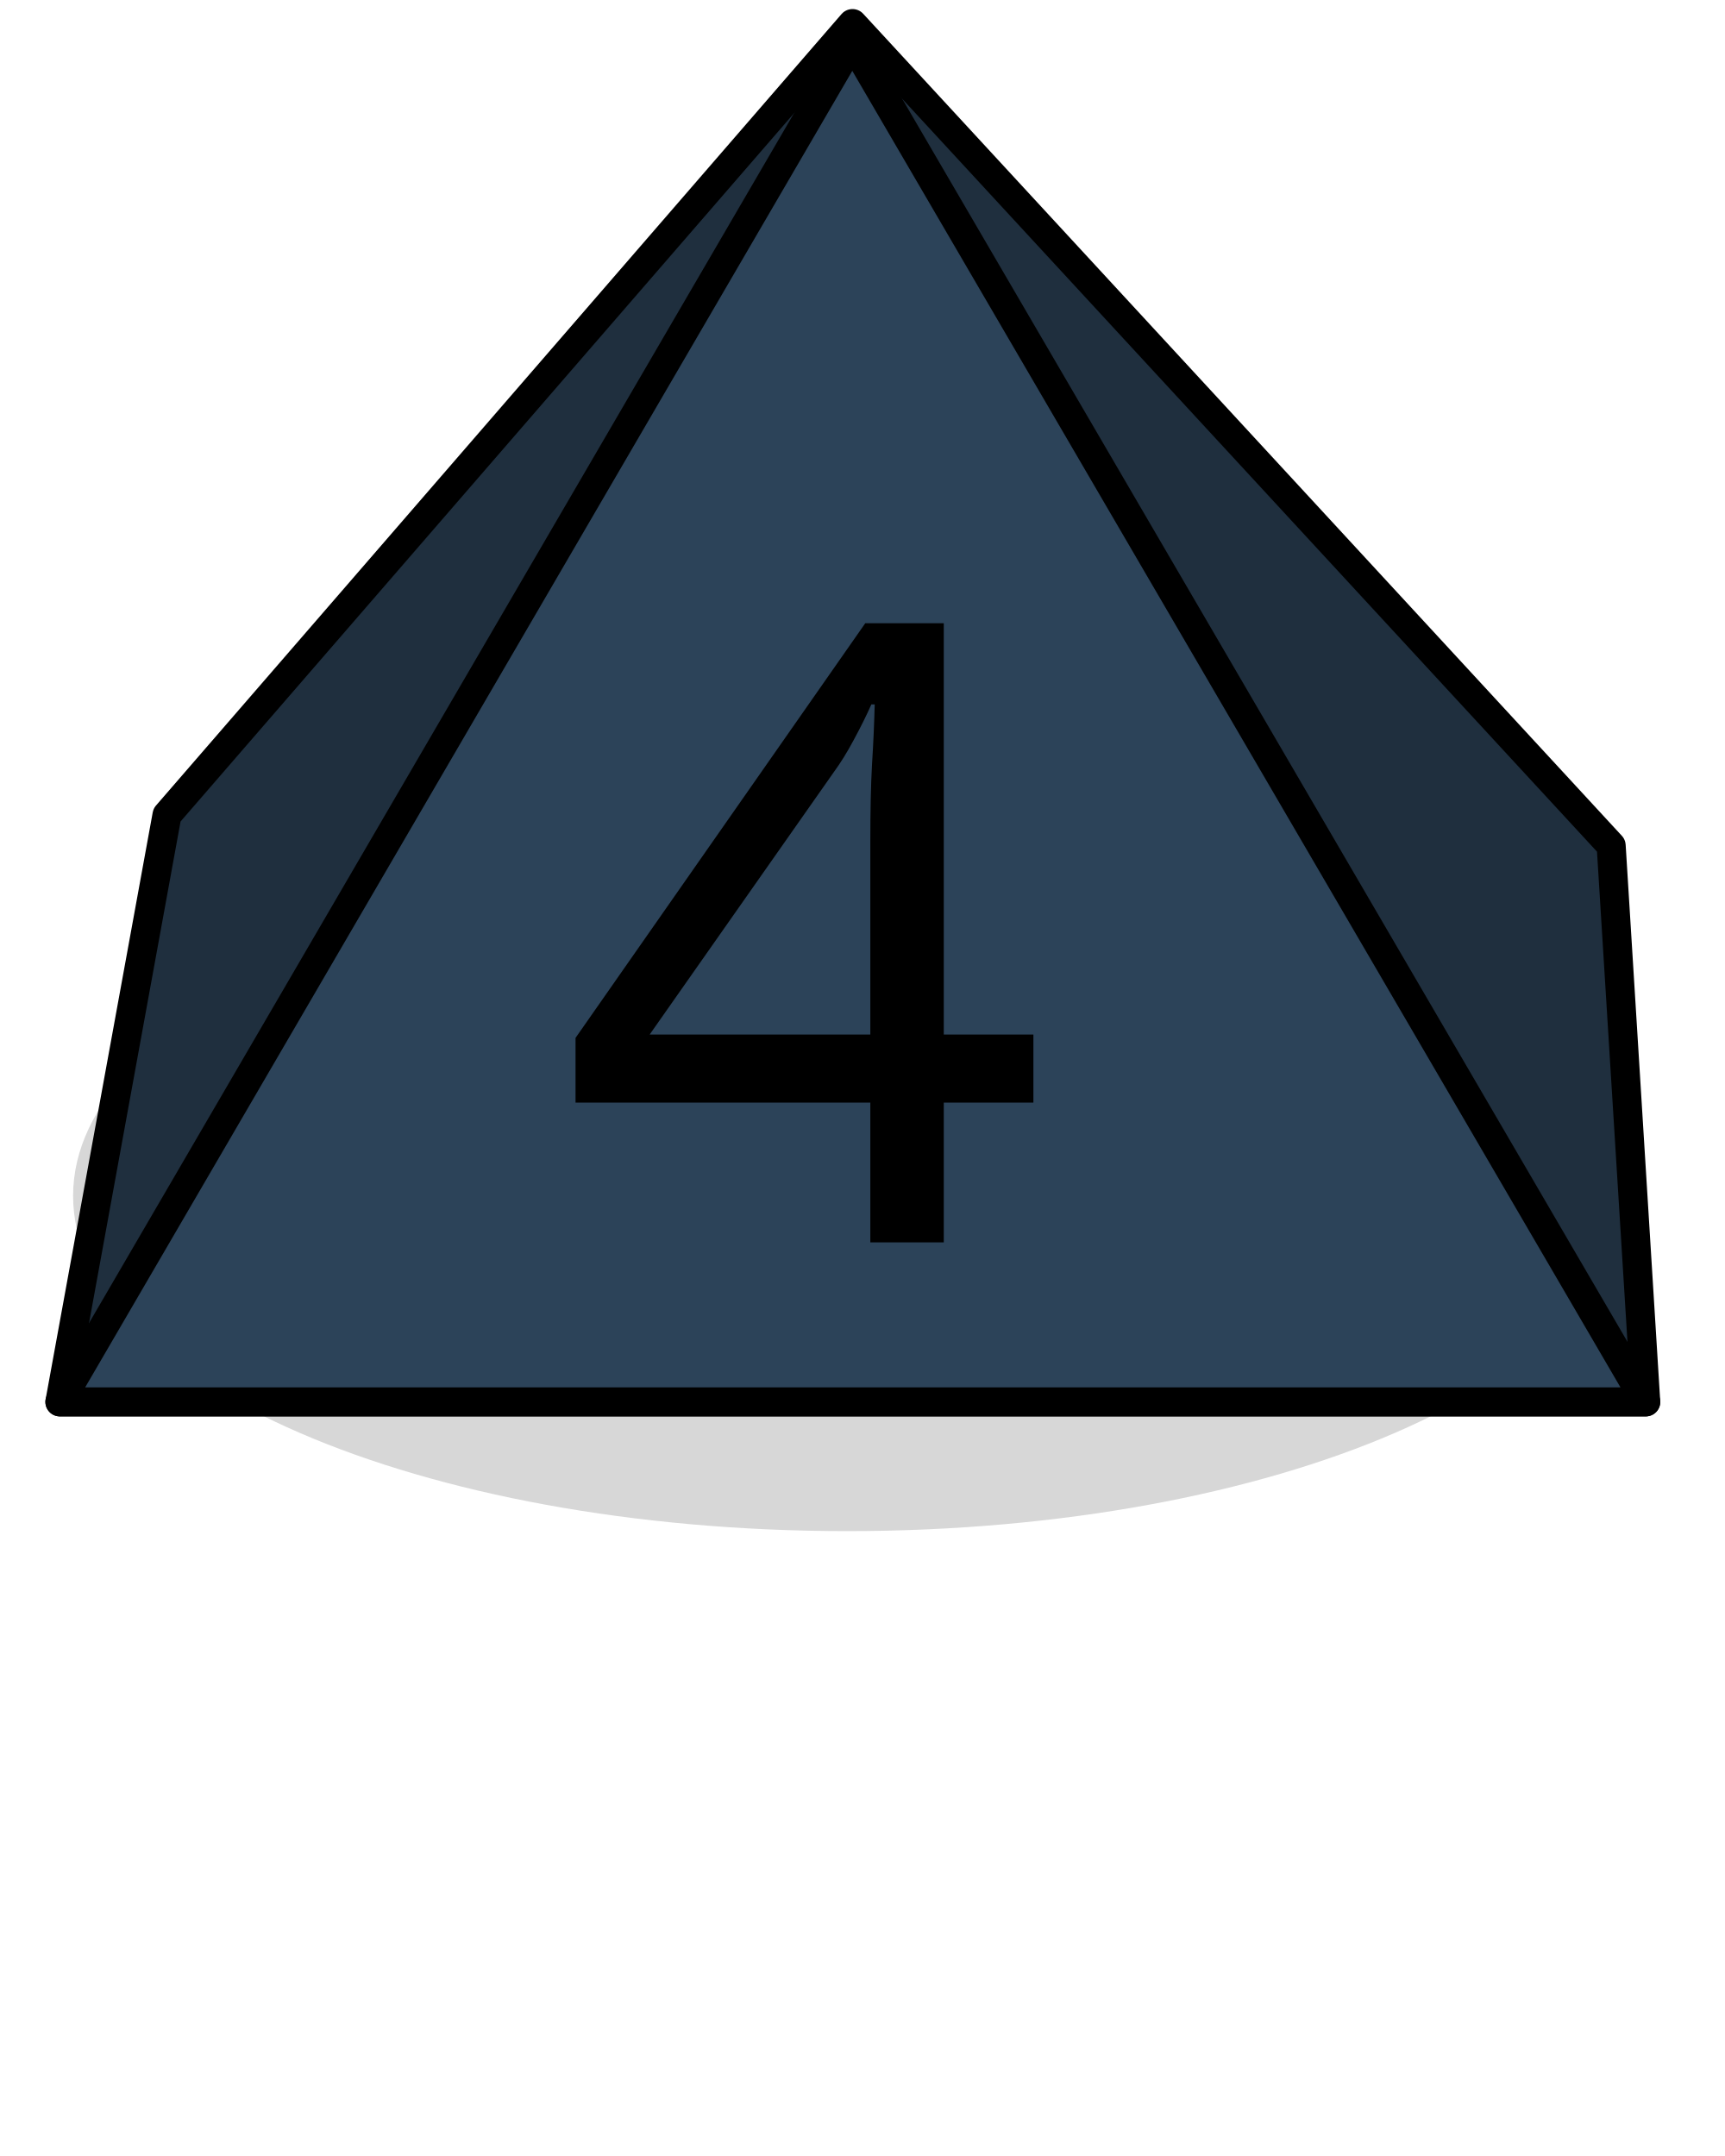
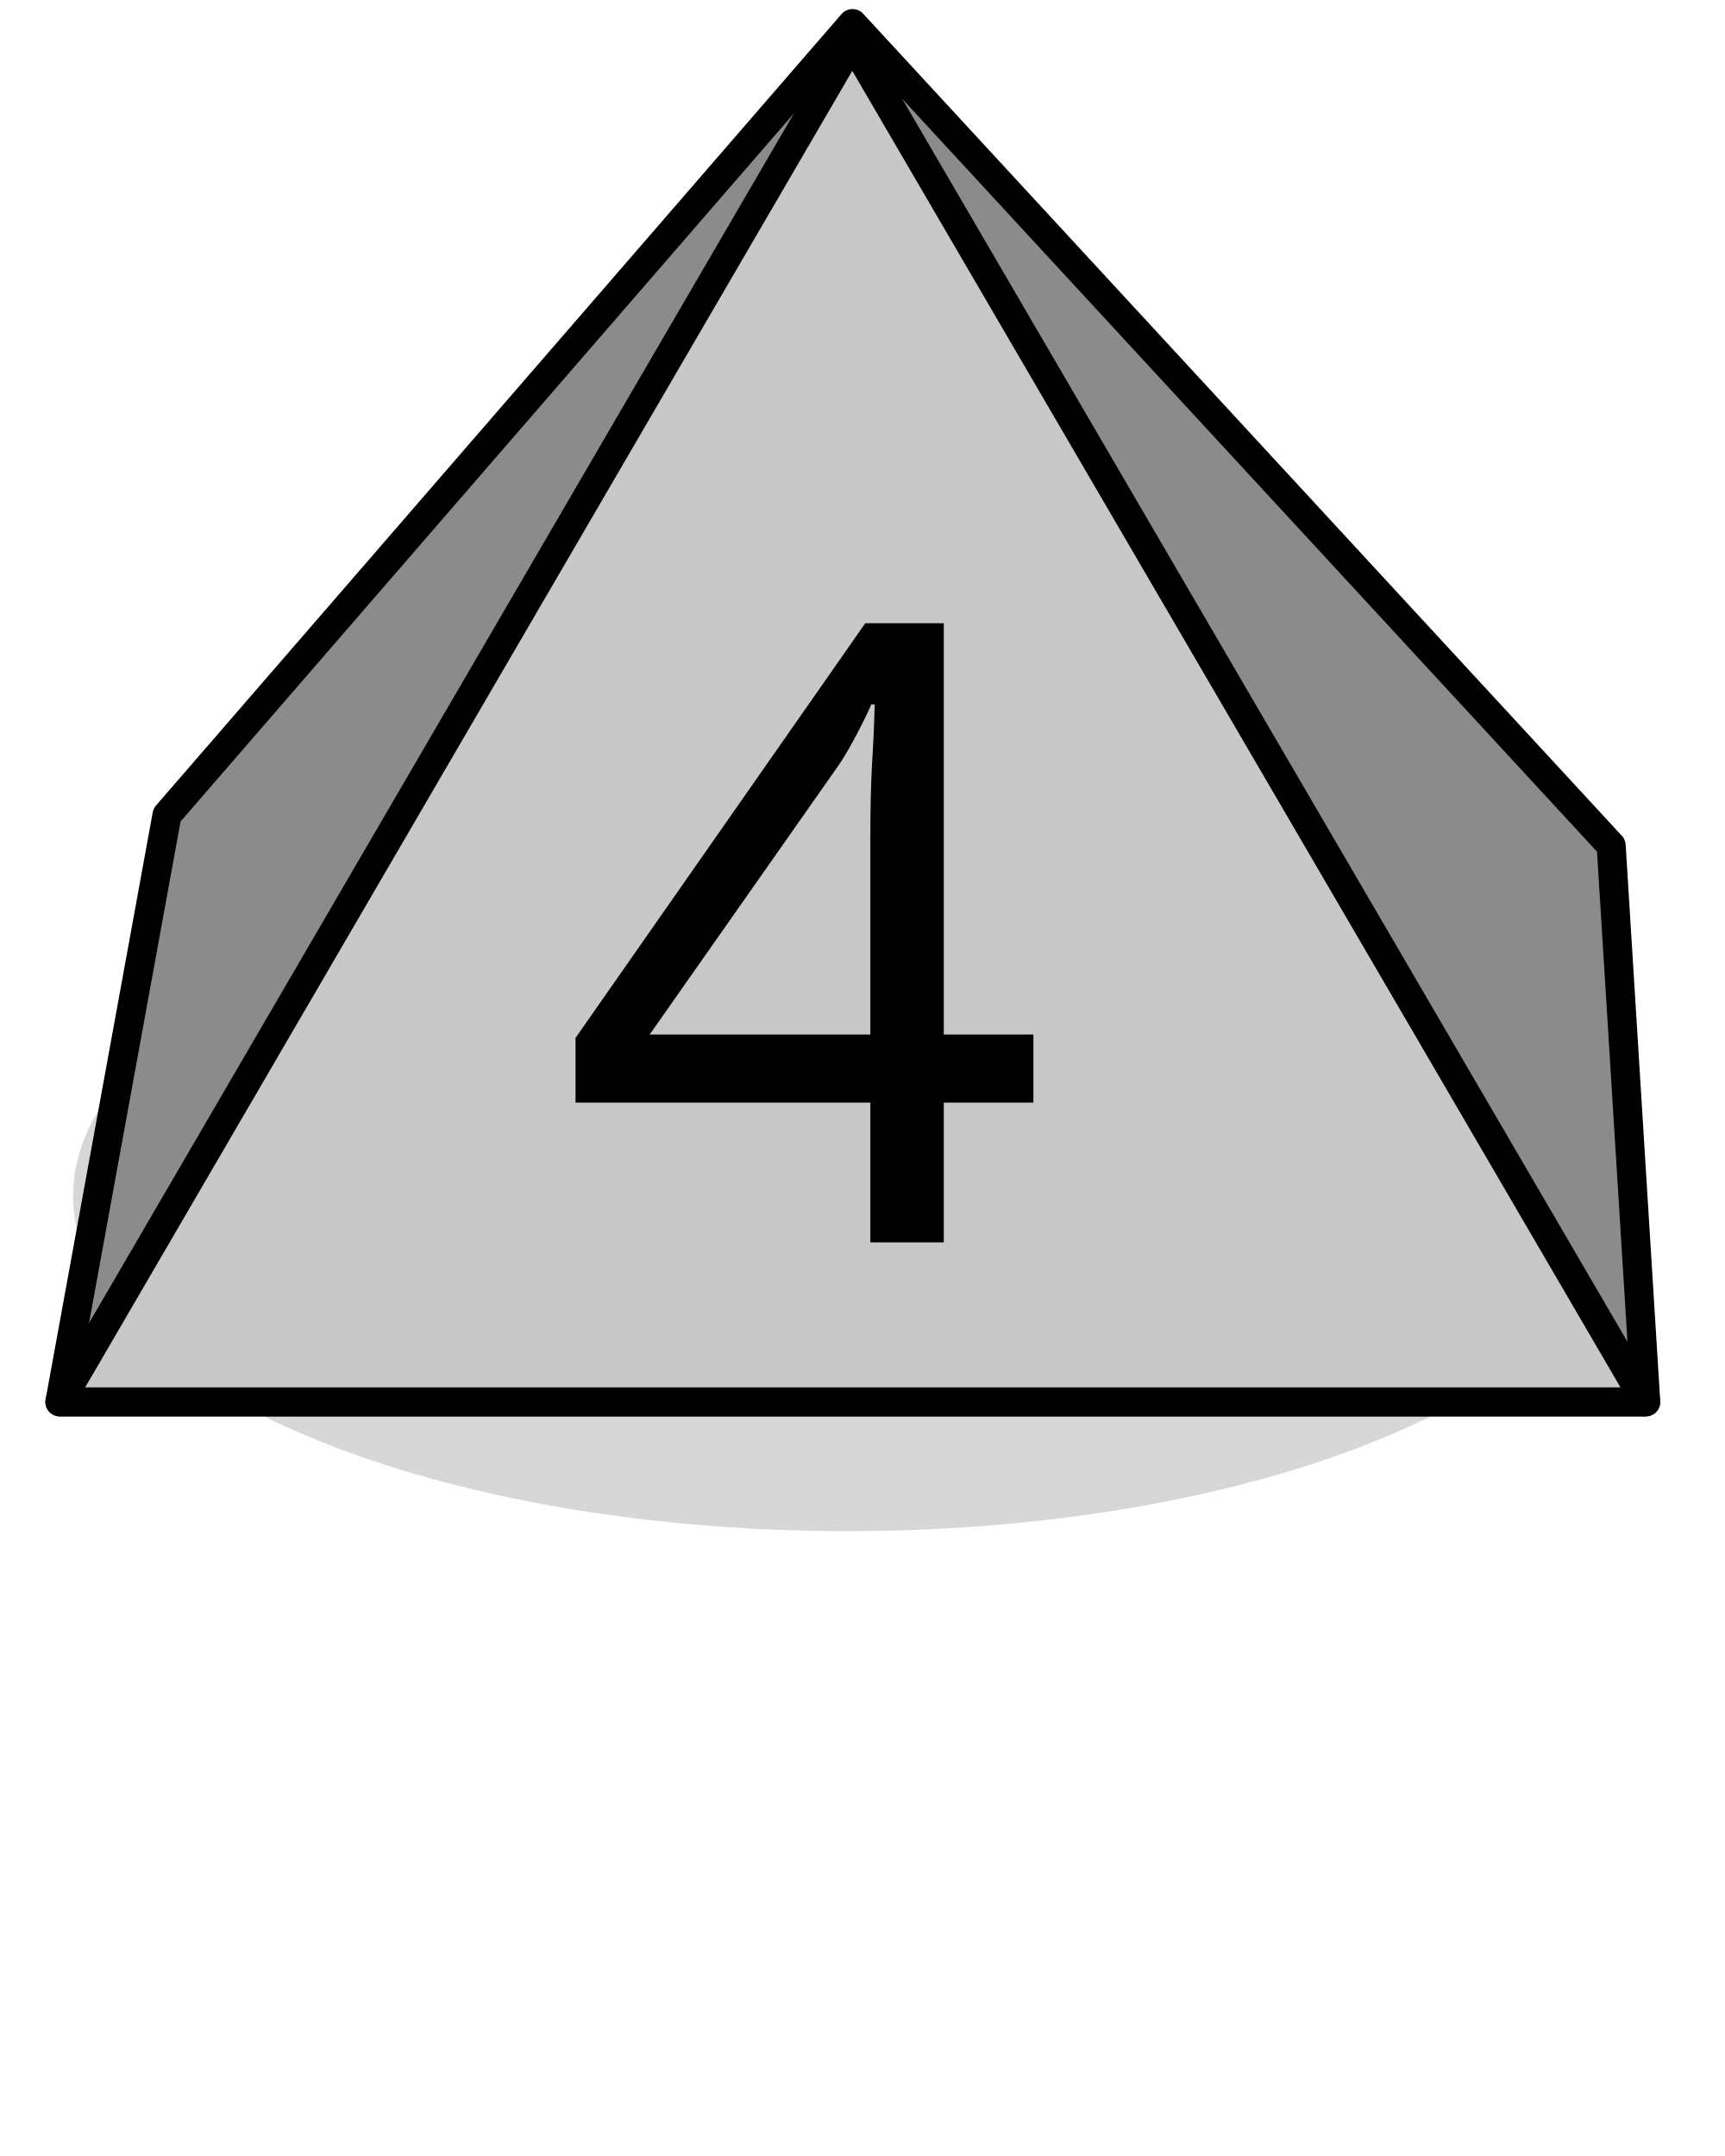
<svg xmlns="http://www.w3.org/2000/svg" id="d4 die" height="100" width="80" version="1.1">
  <defs id="defs1">
    <filter id="app-filter-colorize" color-interpolation-filters="sRGB">
-       <feColorMatrix id="recolorize-filter-matrix" type="matrix" values="0.2 0.0 0.0 0.0  0.0                  0.3 0.0 0.0 0.0  0.0                  0.4 0.0 0.0 0.0  0.0                  0.0 0.0 0.0 1.0  0.0" />
+       <feColorMatrix id="recolorize-filter-matrix" type="matrix" values="0.9 0.0 0.0 0.0  0.0                  0.9 0.0 0.0 0.0  0.0                  0.9 0.0 0.0 0.0  0.0                  0.0 0.0 0.0 1.0  0.0" />
    </filter>
  </defs>
  <g id="group-monochrome-1" class="draggable" filter="url(#app-filter-colorize)">
    <ellipse ry="15.549" rx="35.907" cy="55.468" cx="39.297" id="path4246" style="opacity:1;fill:#000000;fill-opacity:0.157;stroke:none;        stroke-width:4.212;stroke-linecap:round;stroke-linejoin:round;        stroke-miterlimit:4;stroke-dasharray:none;stroke-dashoffset:0;stroke-opacity:1" />
    <path id="path4157-2" d="M 39.536,1.093 74.721,39.222 76.324,65.023 H 2.778 L 7.745,37.801 Z" style="fill:#9b9b9b;fill-opacity:1;fill-rule:evenodd;stroke:#000000;stroke-width:1.346;stroke-linecap:round;stroke-linejoin:round;stroke-miterlimit:4;stroke-dasharray:none;stroke-opacity:1" />
    <path id="path-6" d="M 76.324,65.023 39.526,1.95 2.778,65.023 Z" style="fill:#dedede;fill-opacity:1;fill-rule:evenodd;stroke:#000000;stroke-width:1.346;stroke-linecap:round;stroke-linejoin:round;stroke-miterlimit:4;stroke-dasharray:none;stroke-opacity:1" />
    <text xml:space="preserve" style="font-style:normal;font-weight:normal;line-height:0%;font-family:sans-serif;letter-spacing:0px;word-spacing:0px;fill:#000000;fill-opacity:1;stroke:none;stroke-width:1px;stroke-linecap:butt;stroke-linejoin:miter;stroke-opacity:1" x="25.847" y="57.627" id="text4139">
      <tspan id="tspan4141" x="25.847" y="57.627" style="font-size:40px;line-height:1.25">4</tspan>
    </text>
  </g>
</svg>
